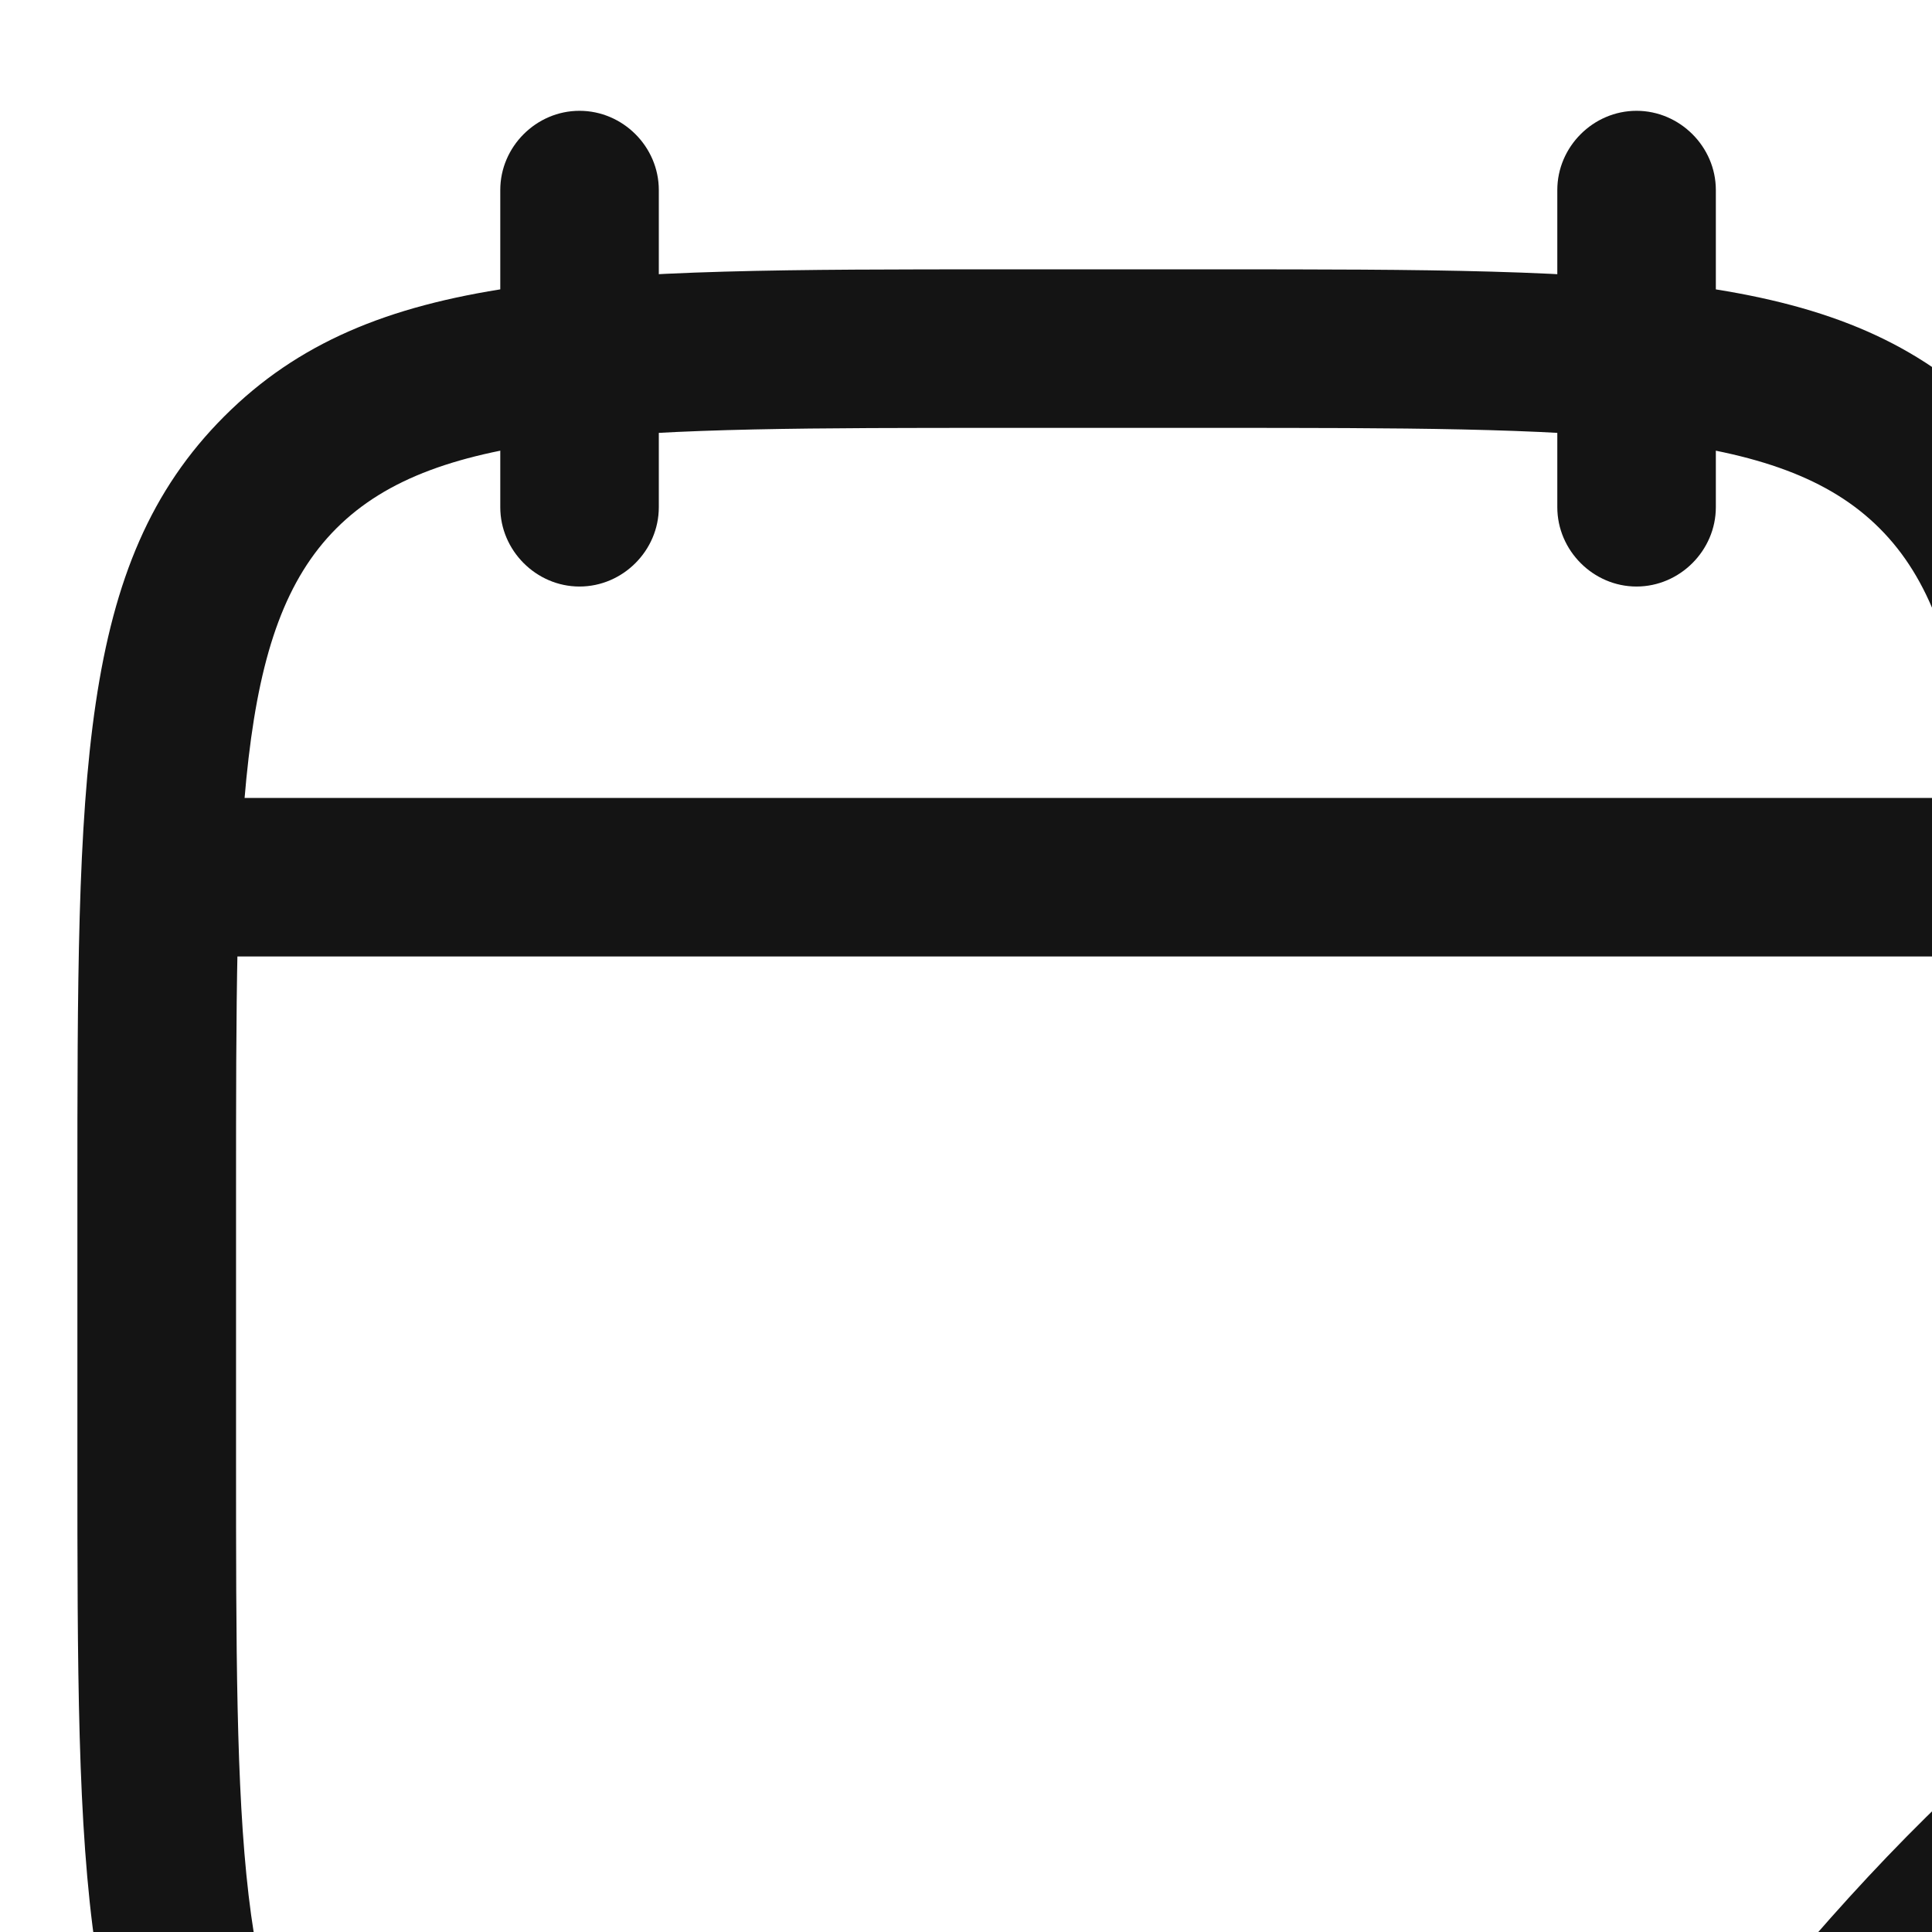
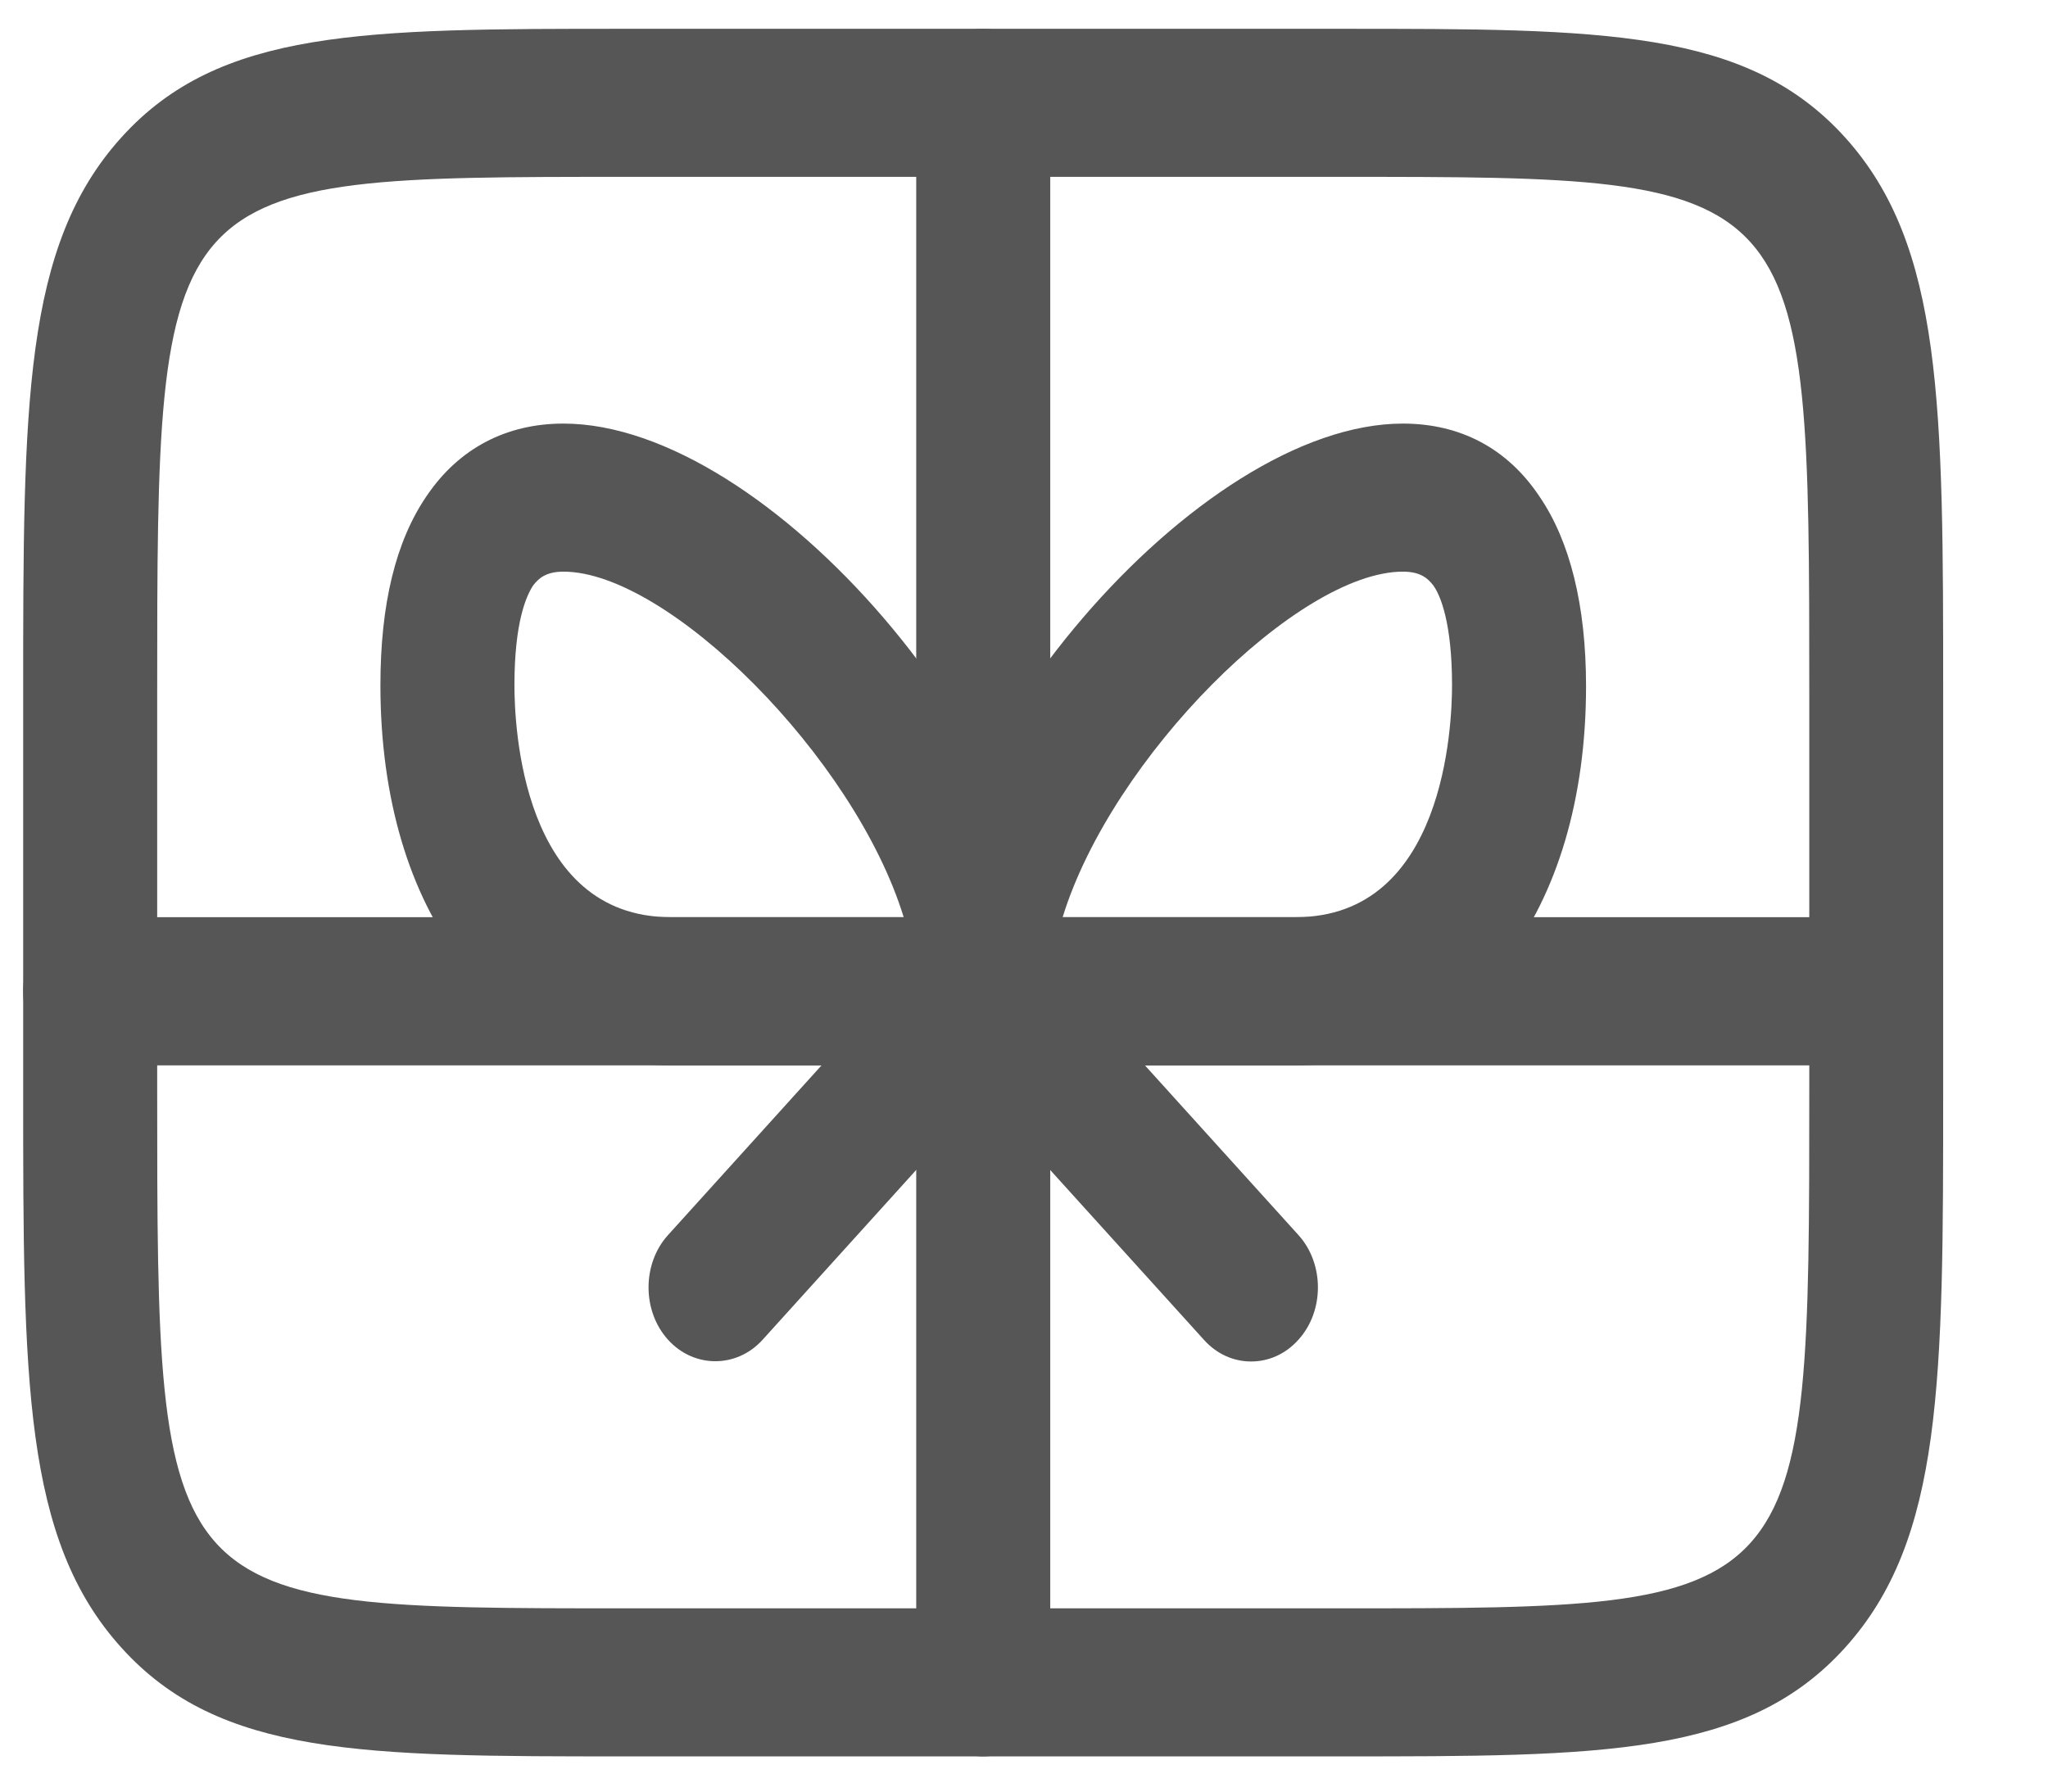
- <svg xmlns="http://www.w3.org/2000/svg" width="17" height="17" viewBox="0 0 17 17" fill="none">
-   <path d="M14.4 5.161C14.019 5.161 13.703 4.844 13.703 4.463V1.672C13.703 1.291 14.019 0.975 14.4 0.975C14.781 0.975 15.098 1.291 15.098 1.672V4.463C15.098 4.844 14.781 5.161 14.4 5.161ZM5.099 5.161C4.718 5.161 4.402 4.844 4.402 4.463V1.672C4.402 1.291 4.718 0.975 5.099 0.975C5.481 0.975 5.797 1.291 5.797 1.672V4.463C5.797 4.844 5.481 5.161 5.099 5.161Z" fill="#141414" />
-   <path d="M10.215 20.975H8.82C5.127 20.975 3.267 20.975 1.974 19.682C0.681 18.389 0.681 16.528 0.681 12.835V10.509C0.681 6.816 0.681 4.956 1.974 3.663C3.267 2.37 5.127 2.37 8.82 2.37H10.68C14.372 2.37 16.232 2.37 17.525 3.663C18.818 4.956 18.818 6.816 18.818 10.509V11.905C18.818 12.286 18.502 12.602 18.12 12.602C17.739 12.602 17.423 12.286 17.423 11.905V10.509C17.423 7.198 17.423 5.533 16.539 4.649C15.656 3.765 13.991 3.765 10.68 3.765H8.82C5.509 3.765 3.844 3.765 2.96 4.649C2.077 5.533 2.077 7.198 2.077 10.509V12.835C2.077 16.147 2.077 17.812 2.96 18.695C3.844 19.579 5.509 19.579 8.82 19.579H10.215C10.596 19.579 10.912 19.895 10.912 20.277C10.912 20.658 10.596 20.975 10.215 20.975Z" fill="#141414" />
-   <path d="M14.4 20.975C14.372 20.975 14.344 20.975 14.316 20.965C14.047 20.928 13.823 20.742 13.74 20.491C13.256 19.012 12.326 18.612 12.289 18.593C11.935 18.444 11.759 18.044 11.898 17.691C12.038 17.337 12.428 17.161 12.791 17.291C12.838 17.309 13.777 17.672 14.521 18.863C15.591 17.384 17.721 14.751 19.748 14.026C20.111 13.896 20.511 14.091 20.641 14.454C20.771 14.816 20.576 15.216 20.213 15.347C18.241 16.044 15.777 19.412 14.986 20.649C14.856 20.854 14.633 20.975 14.4 20.975Z" fill="#141414" />
-   <path d="M17.655 8.416H1.844C1.463 8.416 1.146 8.1 1.146 7.719C1.146 7.337 1.463 7.021 1.844 7.021H17.655C18.037 7.021 18.353 7.337 18.353 7.719C18.353 8.1 18.037 8.416 17.655 8.416Z" fill="#141414" />
+ <svg xmlns="http://www.w3.org/2000/svg" width="16" height="14" viewBox="0 0 16 14" fill="none">
+   <path d="M10.472 13.725H4.891C2.84 13.725 1.716 13.725 0.949 12.876C0.181 12.027 0.181 10.786 0.181 8.517V5.432C0.181 3.164 0.181 1.922 0.949 1.073C1.716 0.225 2.84 0.225 4.891 0.225H10.472C12.523 0.225 13.646 0.225 14.414 1.073C15.181 1.922 15.181 3.171 15.181 5.432V8.517C15.181 10.786 15.181 12.027 14.414 12.876C13.646 13.725 12.523 13.725 10.472 13.725ZM4.891 1.382C3.063 1.382 2.149 1.382 1.688 1.891C1.228 2.4 1.228 3.411 1.228 5.432V8.517C1.228 10.539 1.228 11.549 1.688 12.058C2.149 12.568 3.063 12.568 4.891 12.568H10.472C12.3 12.568 13.214 12.568 13.674 12.058C14.135 11.549 14.135 10.539 14.135 8.517V5.432C14.135 3.411 14.135 2.4 13.674 1.891C13.214 1.382 12.3 1.382 10.472 1.382H4.891Z" fill="#565656" />
+   <path d="M7.681 8.325H5.24C3.886 8.325 2.972 7.129 2.972 5.355C2.972 4.722 3.091 4.228 3.335 3.873C3.586 3.503 3.956 3.31 4.402 3.31C6 3.31 8.205 5.879 8.205 7.746C8.205 8.062 7.967 8.325 7.681 8.325ZM4.402 4.467C4.263 4.467 4.207 4.521 4.165 4.575C4.109 4.66 4.019 4.869 4.019 5.355C4.019 5.663 4.074 7.167 5.24 7.167H7.06C6.677 5.918 5.219 4.467 4.402 4.467Z" fill="#565656" />
+   <path d="M10.123 8.325H7.681C7.395 8.325 7.158 8.062 7.158 7.746C7.158 5.879 9.363 3.31 10.96 3.31C11.407 3.31 11.777 3.503 12.028 3.881C12.265 4.228 12.391 4.73 12.391 5.362C12.391 7.129 11.477 8.325 10.123 8.325ZM8.302 7.167H10.123C11.288 7.167 11.344 5.663 11.344 5.355C11.344 4.869 11.254 4.653 11.198 4.575C11.156 4.521 11.1 4.467 10.96 4.467C10.144 4.467 8.686 5.918 8.302 7.167Z" fill="#565656" />
+   <path d="M7.681 13.725C7.395 13.725 7.158 13.462 7.158 13.146V0.803C7.158 0.487 7.395 0.225 7.681 0.225C7.967 0.225 8.205 0.487 8.205 0.803V13.146C8.205 13.462 7.967 13.725 7.681 13.725Z" fill="#565656" />
+   <path d="M14.658 8.325H0.705C0.419 8.325 0.181 8.062 0.181 7.746C0.181 7.43 0.419 7.167 0.705 7.167H14.658C14.944 7.167 15.181 7.43 15.181 7.746C15.181 8.062 14.944 8.325 14.658 8.325Z" fill="#565656" />
+   <path d="M9.774 10.639C9.642 10.639 9.509 10.585 9.405 10.469L7.681 8.564L5.958 10.469C5.756 10.693 5.421 10.693 5.219 10.469C5.016 10.245 5.016 9.875 5.219 9.651L7.312 7.337C7.514 7.113 7.849 7.113 8.051 7.337L10.144 9.651C10.347 9.875 10.347 10.245 10.144 10.469C10.04 10.585 9.907 10.639 9.774 10.639Z" fill="#565656" />
</svg>
